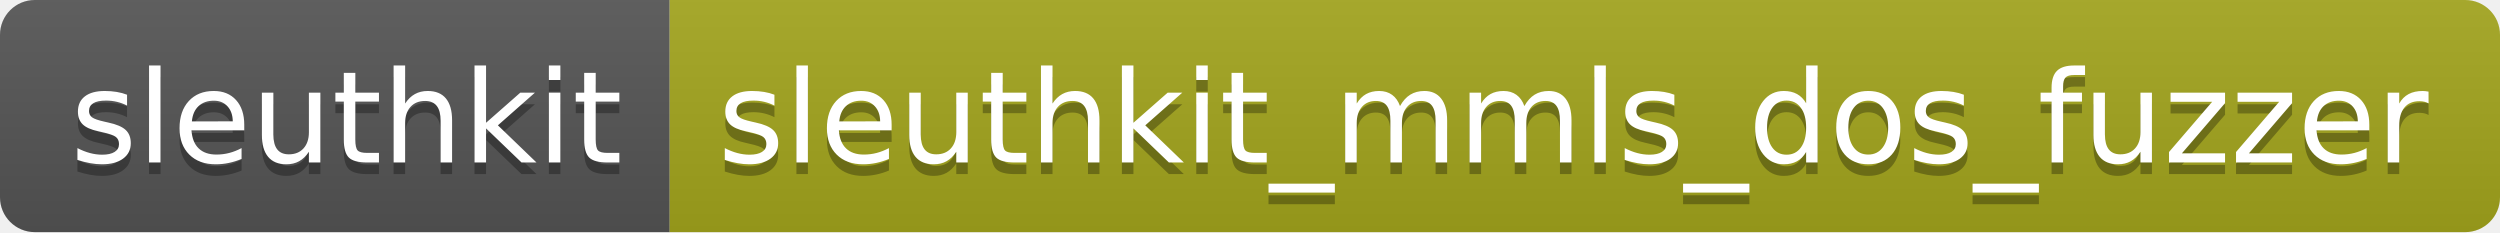
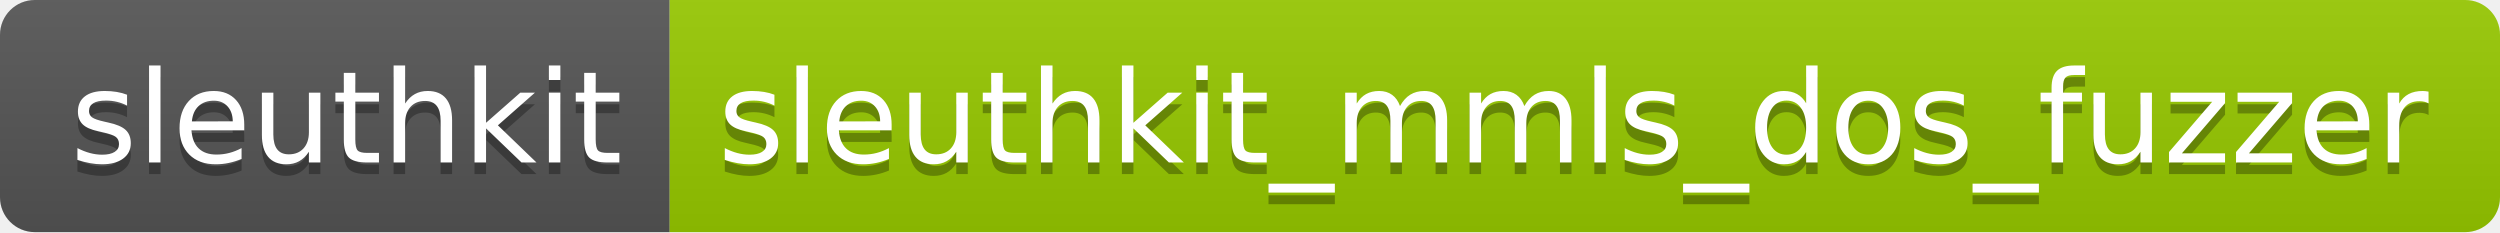
<svg xmlns="http://www.w3.org/2000/svg" width="215.4" height="20">
  <linearGradient id="smooth" x2="0" y2="100%">
    <stop offset="0" stop-color="#bbb" stop-opacity=".1" />
    <stop offset="1" stop-opacity=".1" />
  </linearGradient>
  <clipPath id="round">
    <rect width="215.4" height="20" rx="3" fill="#fff" />
  </clipPath>
  <g clip-path="url(#round)">
    <rect width="57.7" height="20" fill="#555" />
-     <rect x="57.7" width="157.7" height="20" fill="#a4a61d" />
+     <rect x="57.7" width="157.7" height="20" fill="#97CA00" />
    <rect width="215.4" height="20" fill="url(#smooth)" />
  </g>
  <g fill="#fff" text-anchor="middle" font-family="DejaVu Sans,Verdana,Geneva,sans-serif" font-size="110">
    <text x="298.5" y="150" fill="#010101" fill-opacity=".3" transform="scale(0.1)" textLength="477.0" lengthAdjust="spacing">sleuthkit</text>
    <text x="298.5" y="140" transform="scale(0.1)" textLength="477.0" lengthAdjust="spacing">sleuthkit</text>
    <text x="1355.5" y="150" fill="#010101" fill-opacity=".3" transform="scale(0.1)" textLength="1477.0" lengthAdjust="spacing">sleuthkit_mmls_dos_fuzzer</text>
    <text x="1355.5" y="140" transform="scale(0.1)" textLength="1477.0" lengthAdjust="spacing">sleuthkit_mmls_dos_fuzzer</text>
  </g>
</svg>
